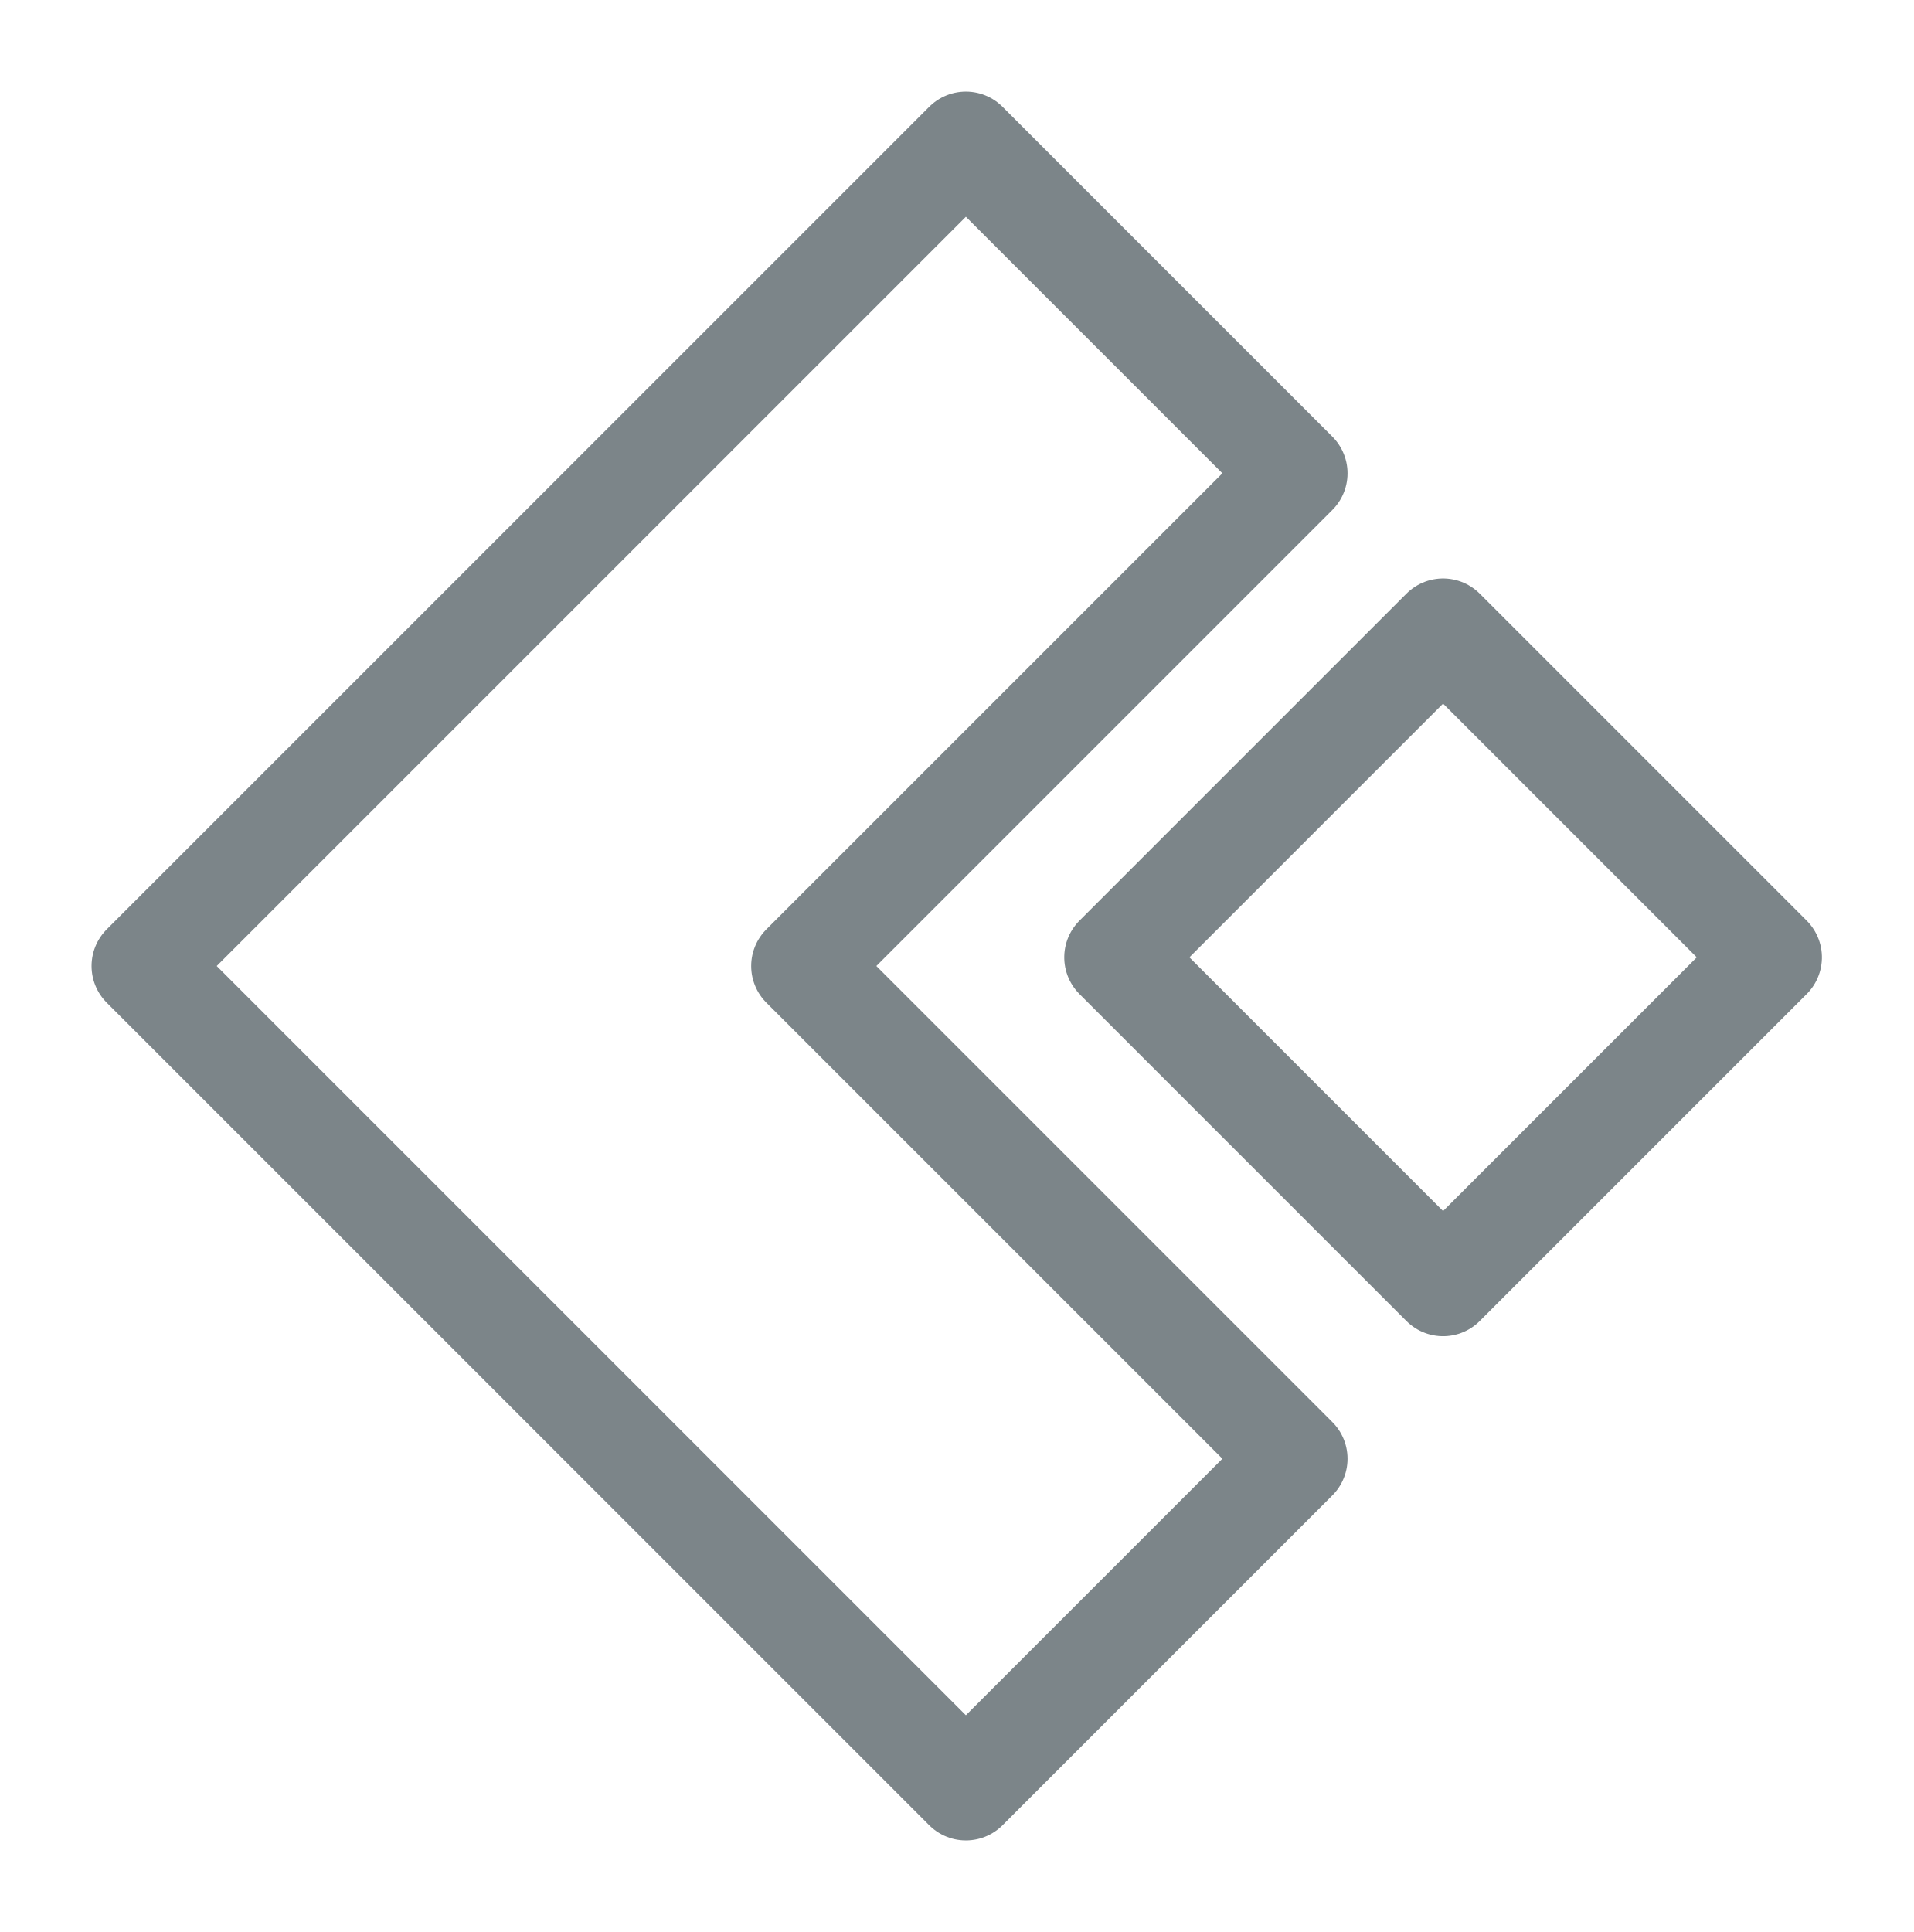
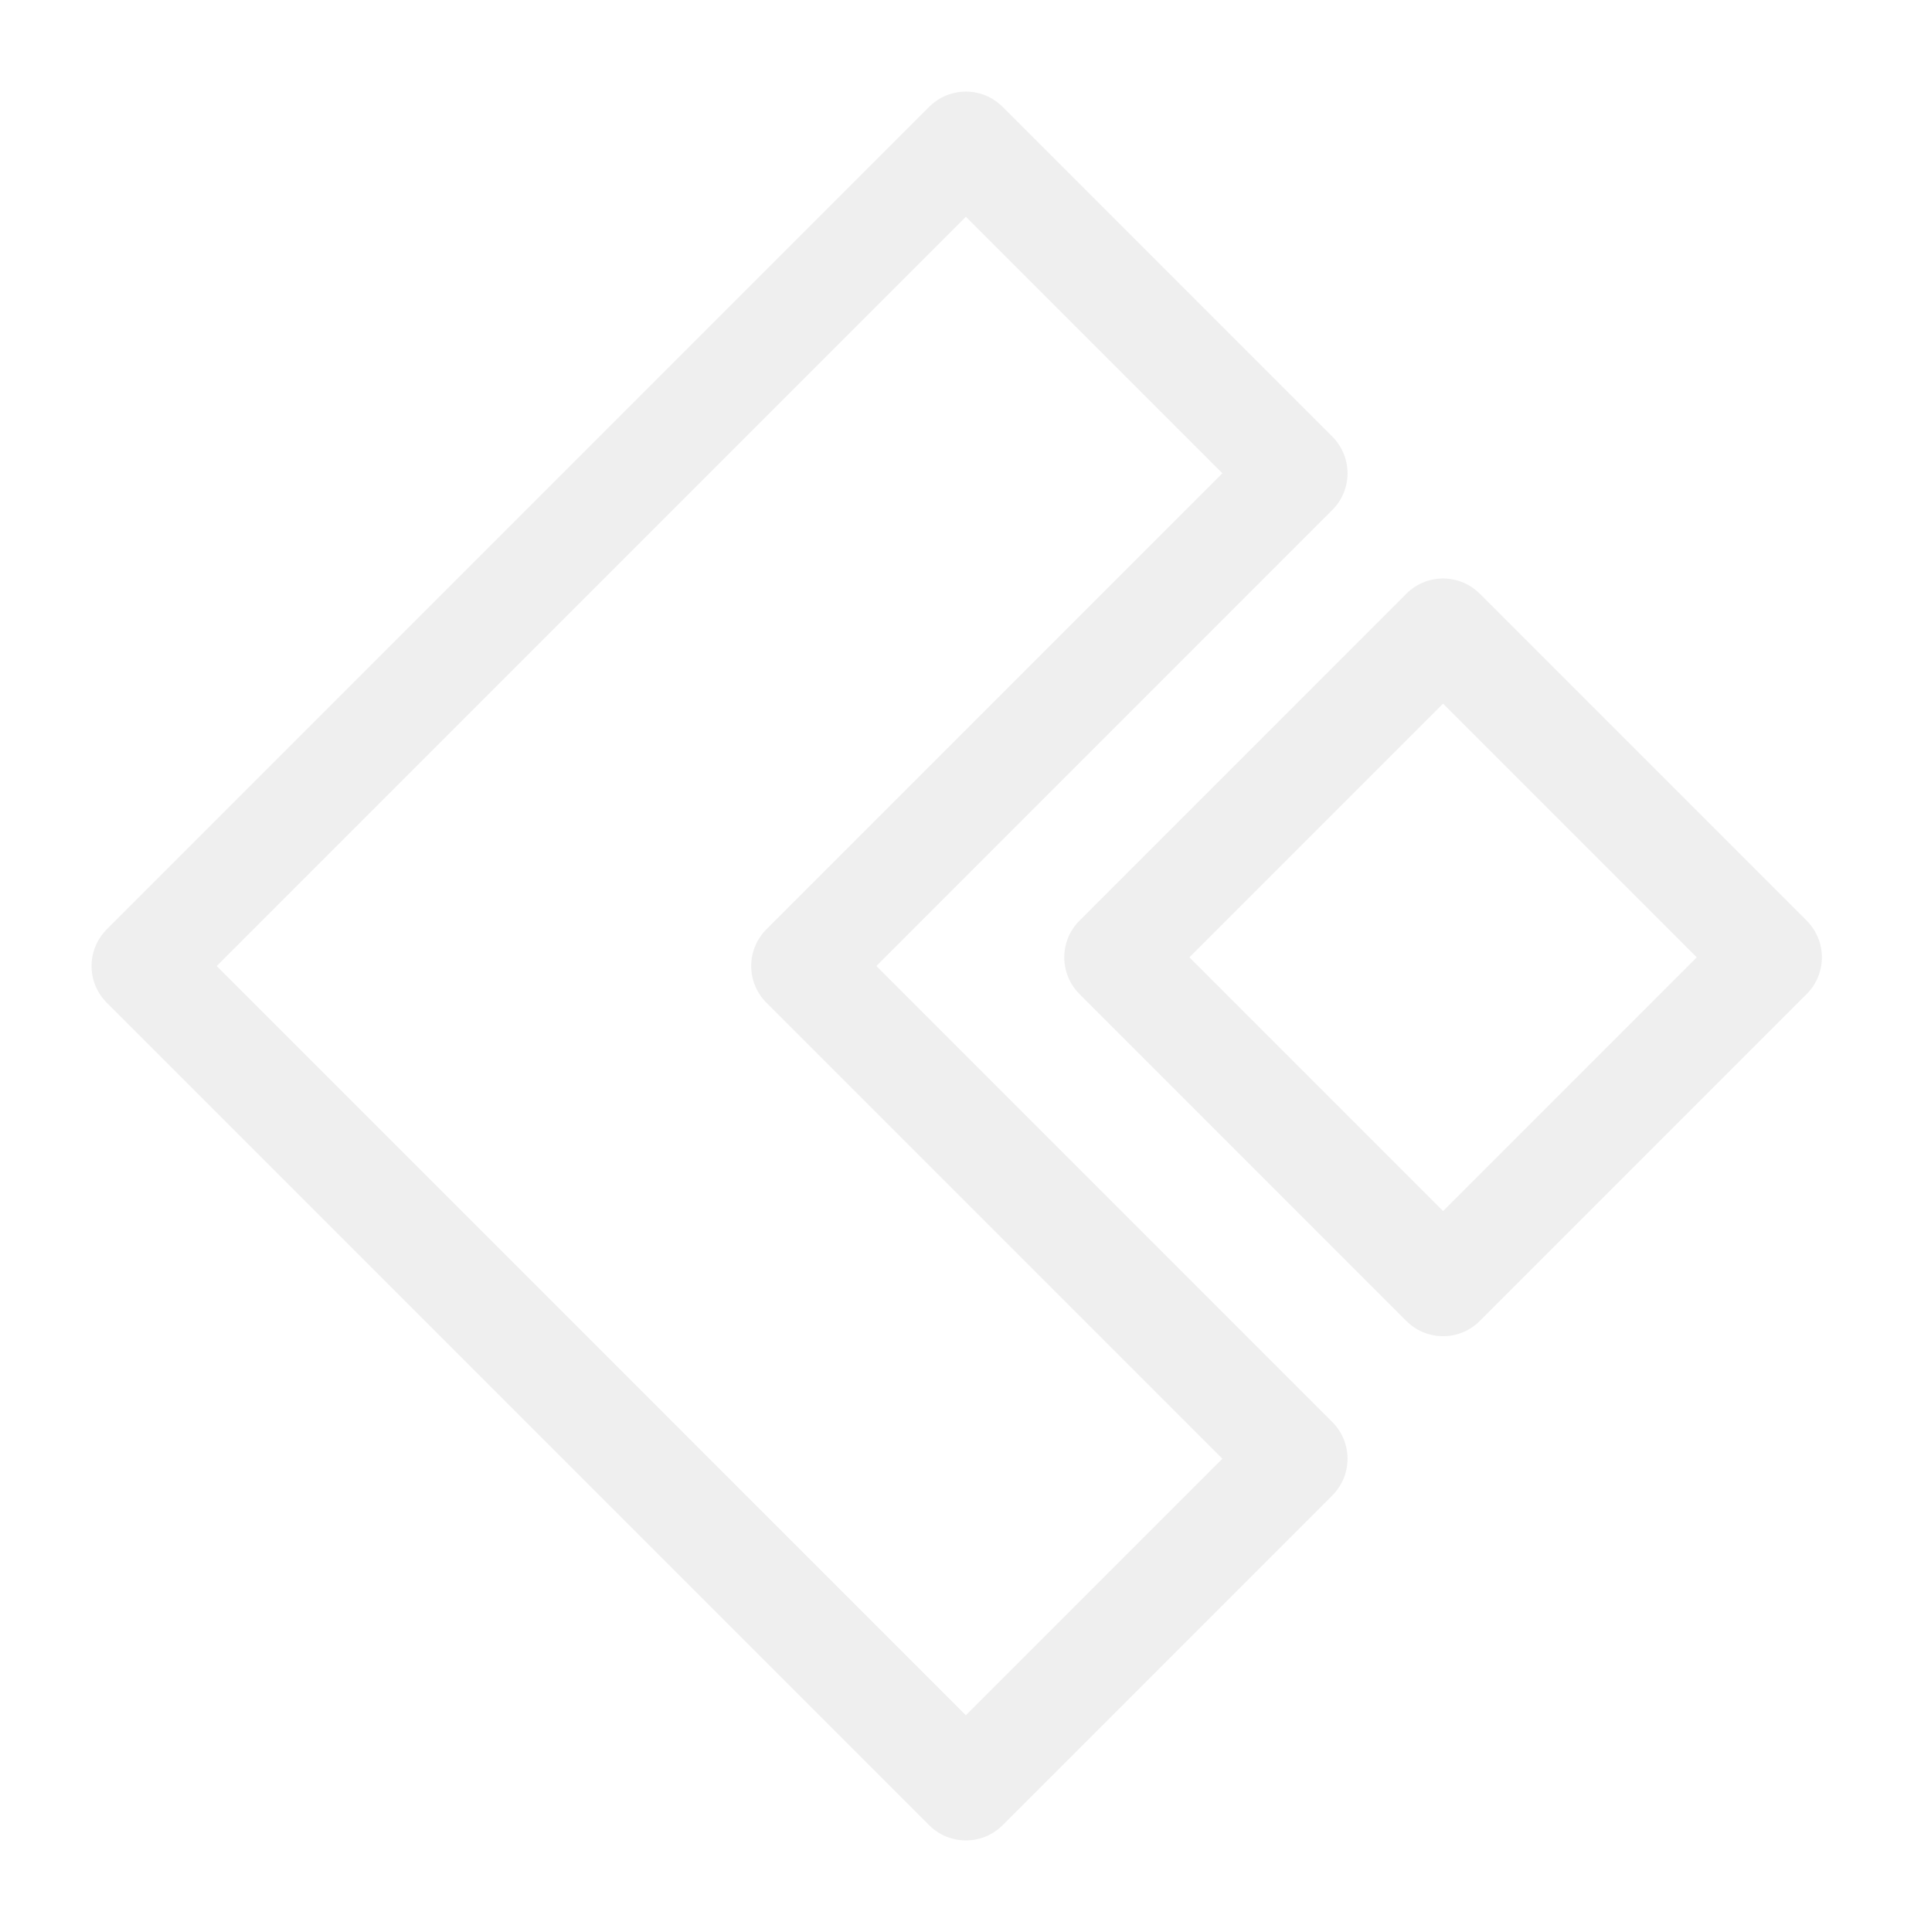
<svg xmlns="http://www.w3.org/2000/svg" width="208.976" height="210.973" viewBox="0 0 55.292 55.82" version="1.1" id="svg4686">
  <defs id="defs4680" />
  <g id="layer1" transform="translate(-15.90574,-227.7311)">
-     <g id="g4627-8" transform="matrix(0.9986643,0,0,0.9986643,-22.70436,84.06601)" style="stroke:#798286;stroke-width:3;stroke-miterlimit:4;stroke-dasharray:none;stroke-opacity:0.971">
-       <path id="rect4538-1" d="m 66.609,148.007 -23.798,23.798 23.798,23.798 9.543,-9.543 -14.255,-14.255 14.255,-14.255 z" style="opacity:1;fill:none;fill-opacity:0.73;stroke:#798286;stroke-width:3;stroke-linecap:round;stroke-linejoin:round;stroke-miterlimit:4;stroke-dasharray:none;stroke-opacity:0.971" />
-       <rect transform="rotate(45)" y="57.754" x="171.48" height="13.38" width="13.38" id="rect4538-4-9-99" style="opacity:1;fill:#404040;fill-opacity:0;stroke:#798286;stroke-width:3;stroke-linecap:round;stroke-linejoin:round;stroke-miterlimit:4;stroke-dasharray:none;stroke-opacity:0.971" />
+     <g id="g4627-8" transform="matrix(0.9986643,0,0,0.9986643,-22.70436,84.06601)" style="stroke:#efefef;stroke-width:3;stroke-miterlimit:4;stroke-dasharray:none;stroke-opacity:0.971">
+       <path id="rect4538-1" d="m 66.609,148.007 -23.798,23.798 23.798,23.798 9.543,-9.543 -14.255,-14.255 14.255,-14.255 z" style="opacity:1;fill:none;fill-opacity:0.73;stroke:#efefef;stroke-width:3;stroke-linecap:round;stroke-linejoin:round;stroke-miterlimit:4;stroke-dasharray:none;stroke-opacity:0.971" />
+       <rect transform="rotate(45)" y="57.754" x="171.48" height="13.38" width="13.38" id="rect4538-4-9-99" style="opacity:1;fill:#404040;fill-opacity:0;stroke:#efefef;stroke-width:3;stroke-linecap:round;stroke-linejoin:round;stroke-miterlimit:4;stroke-dasharray:none;stroke-opacity:0.971" />
    </g>
  </g>
</svg>
